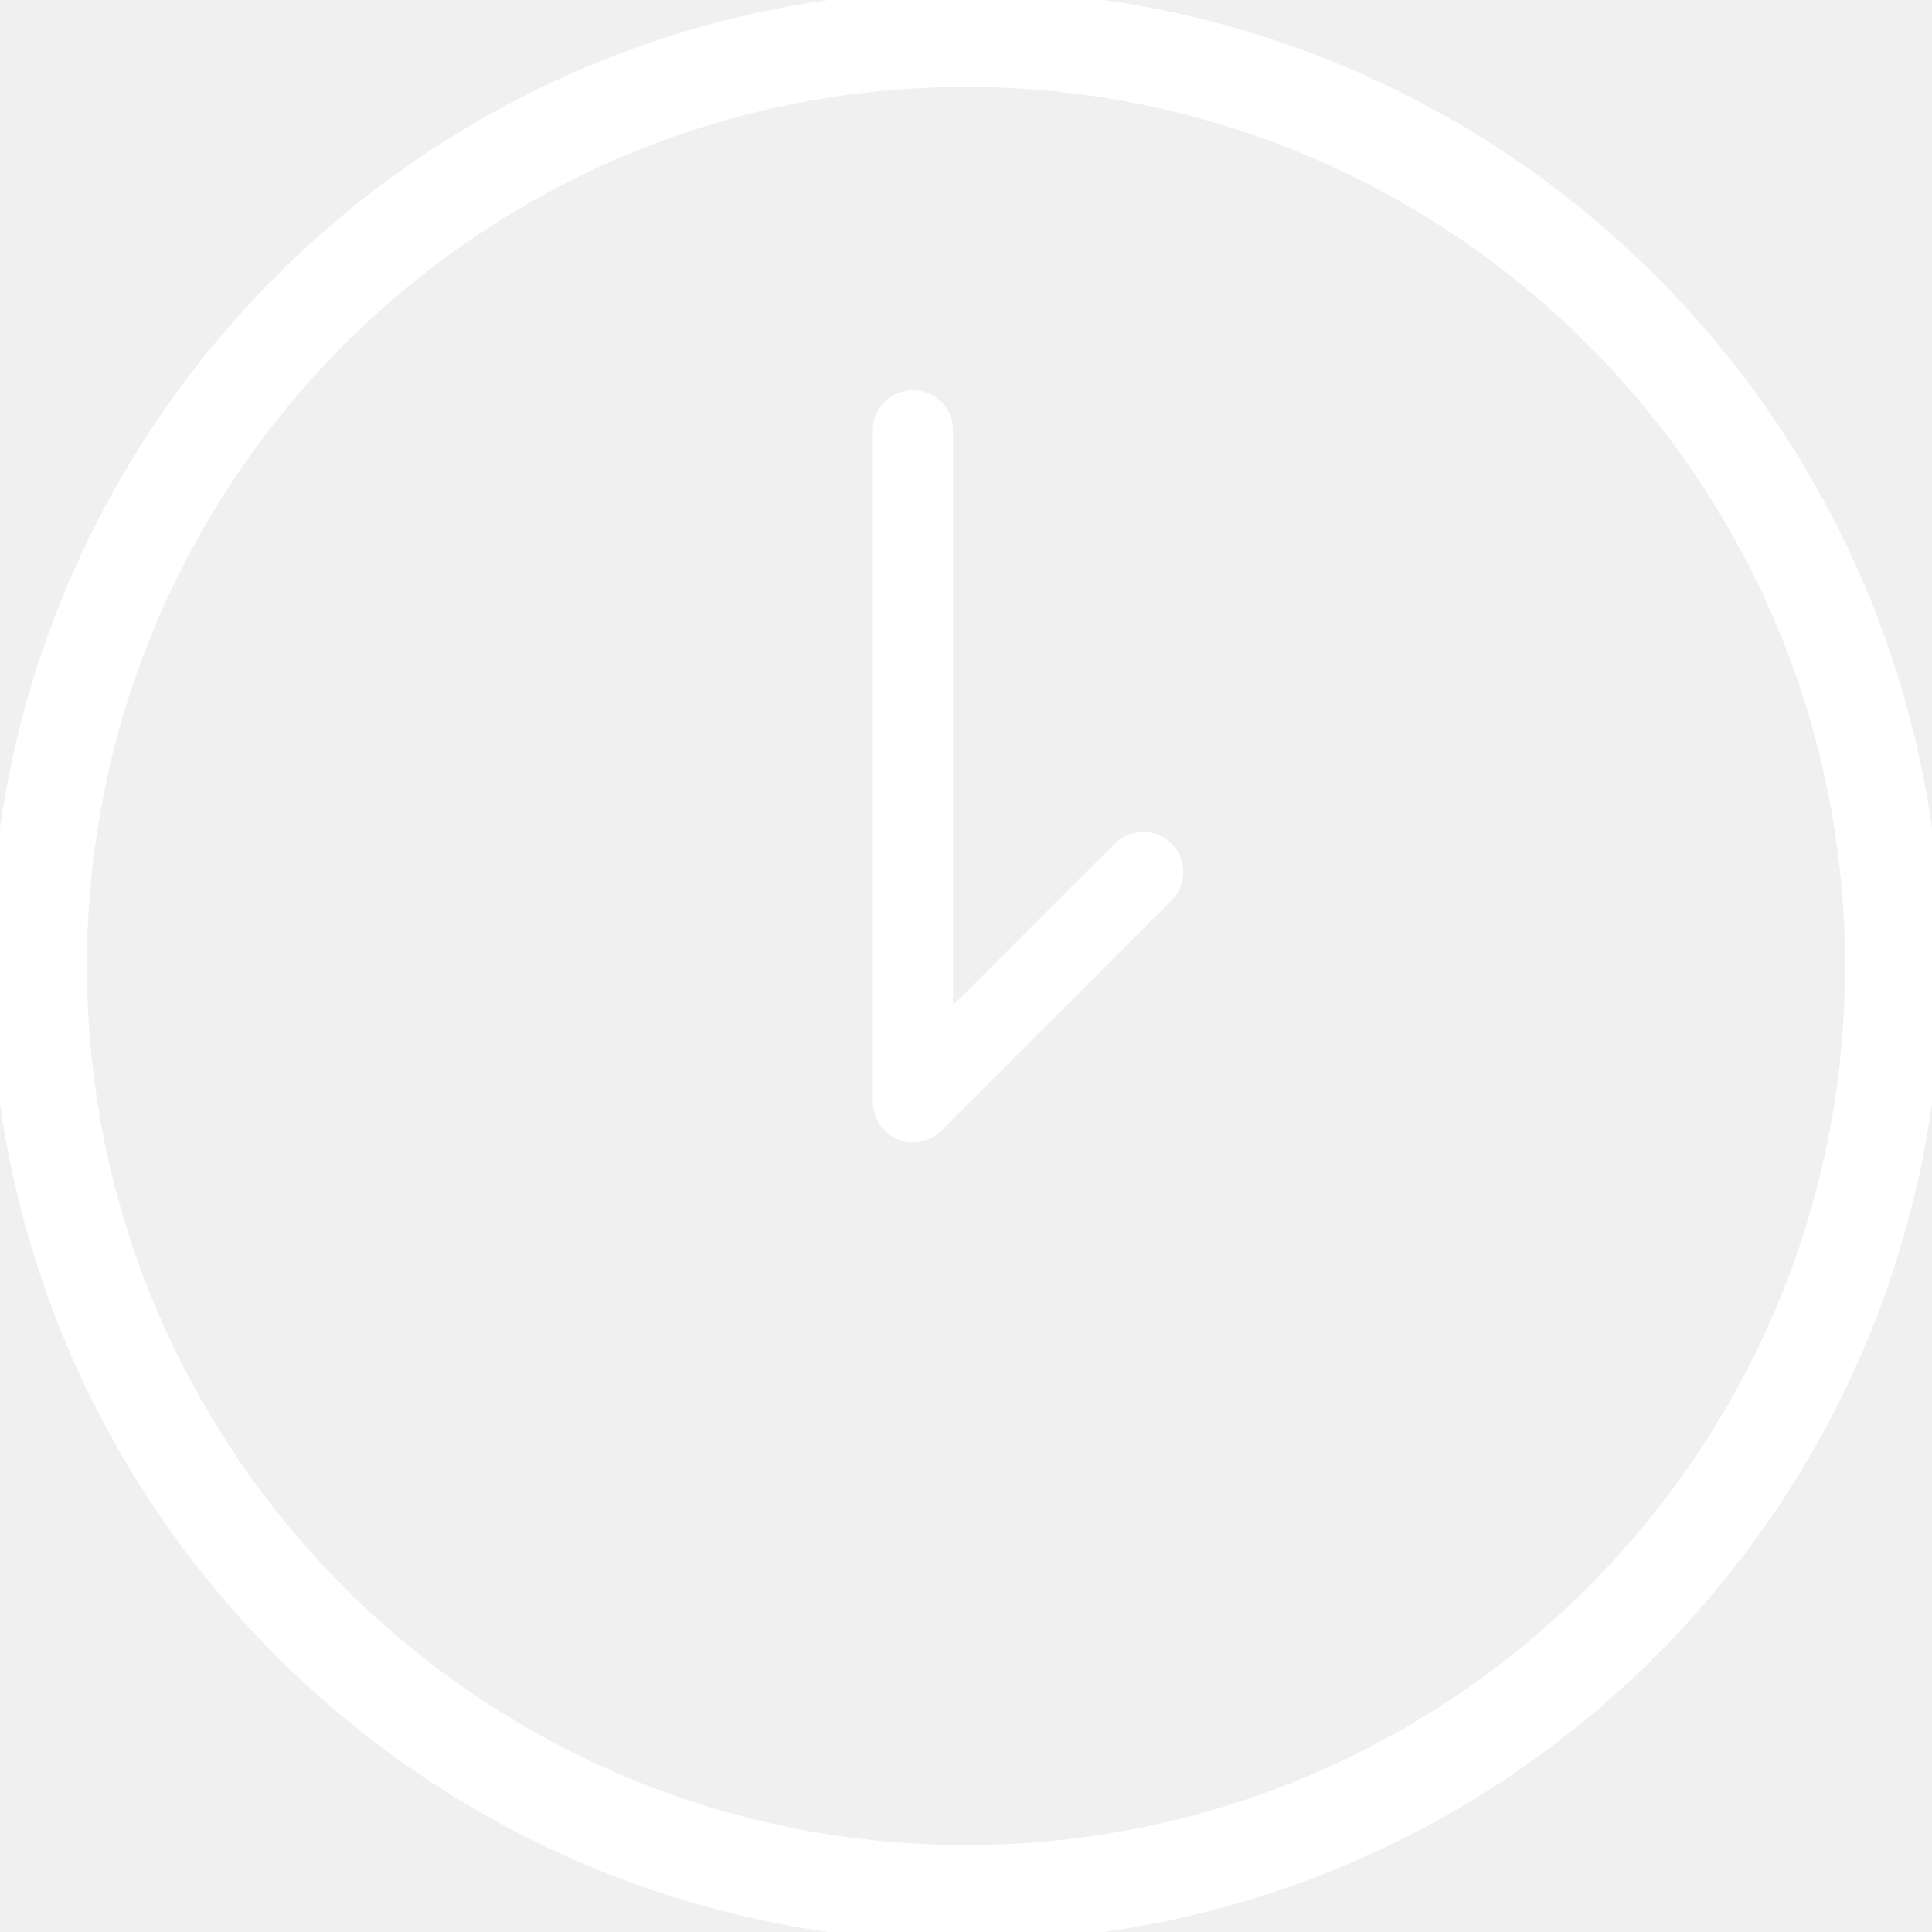
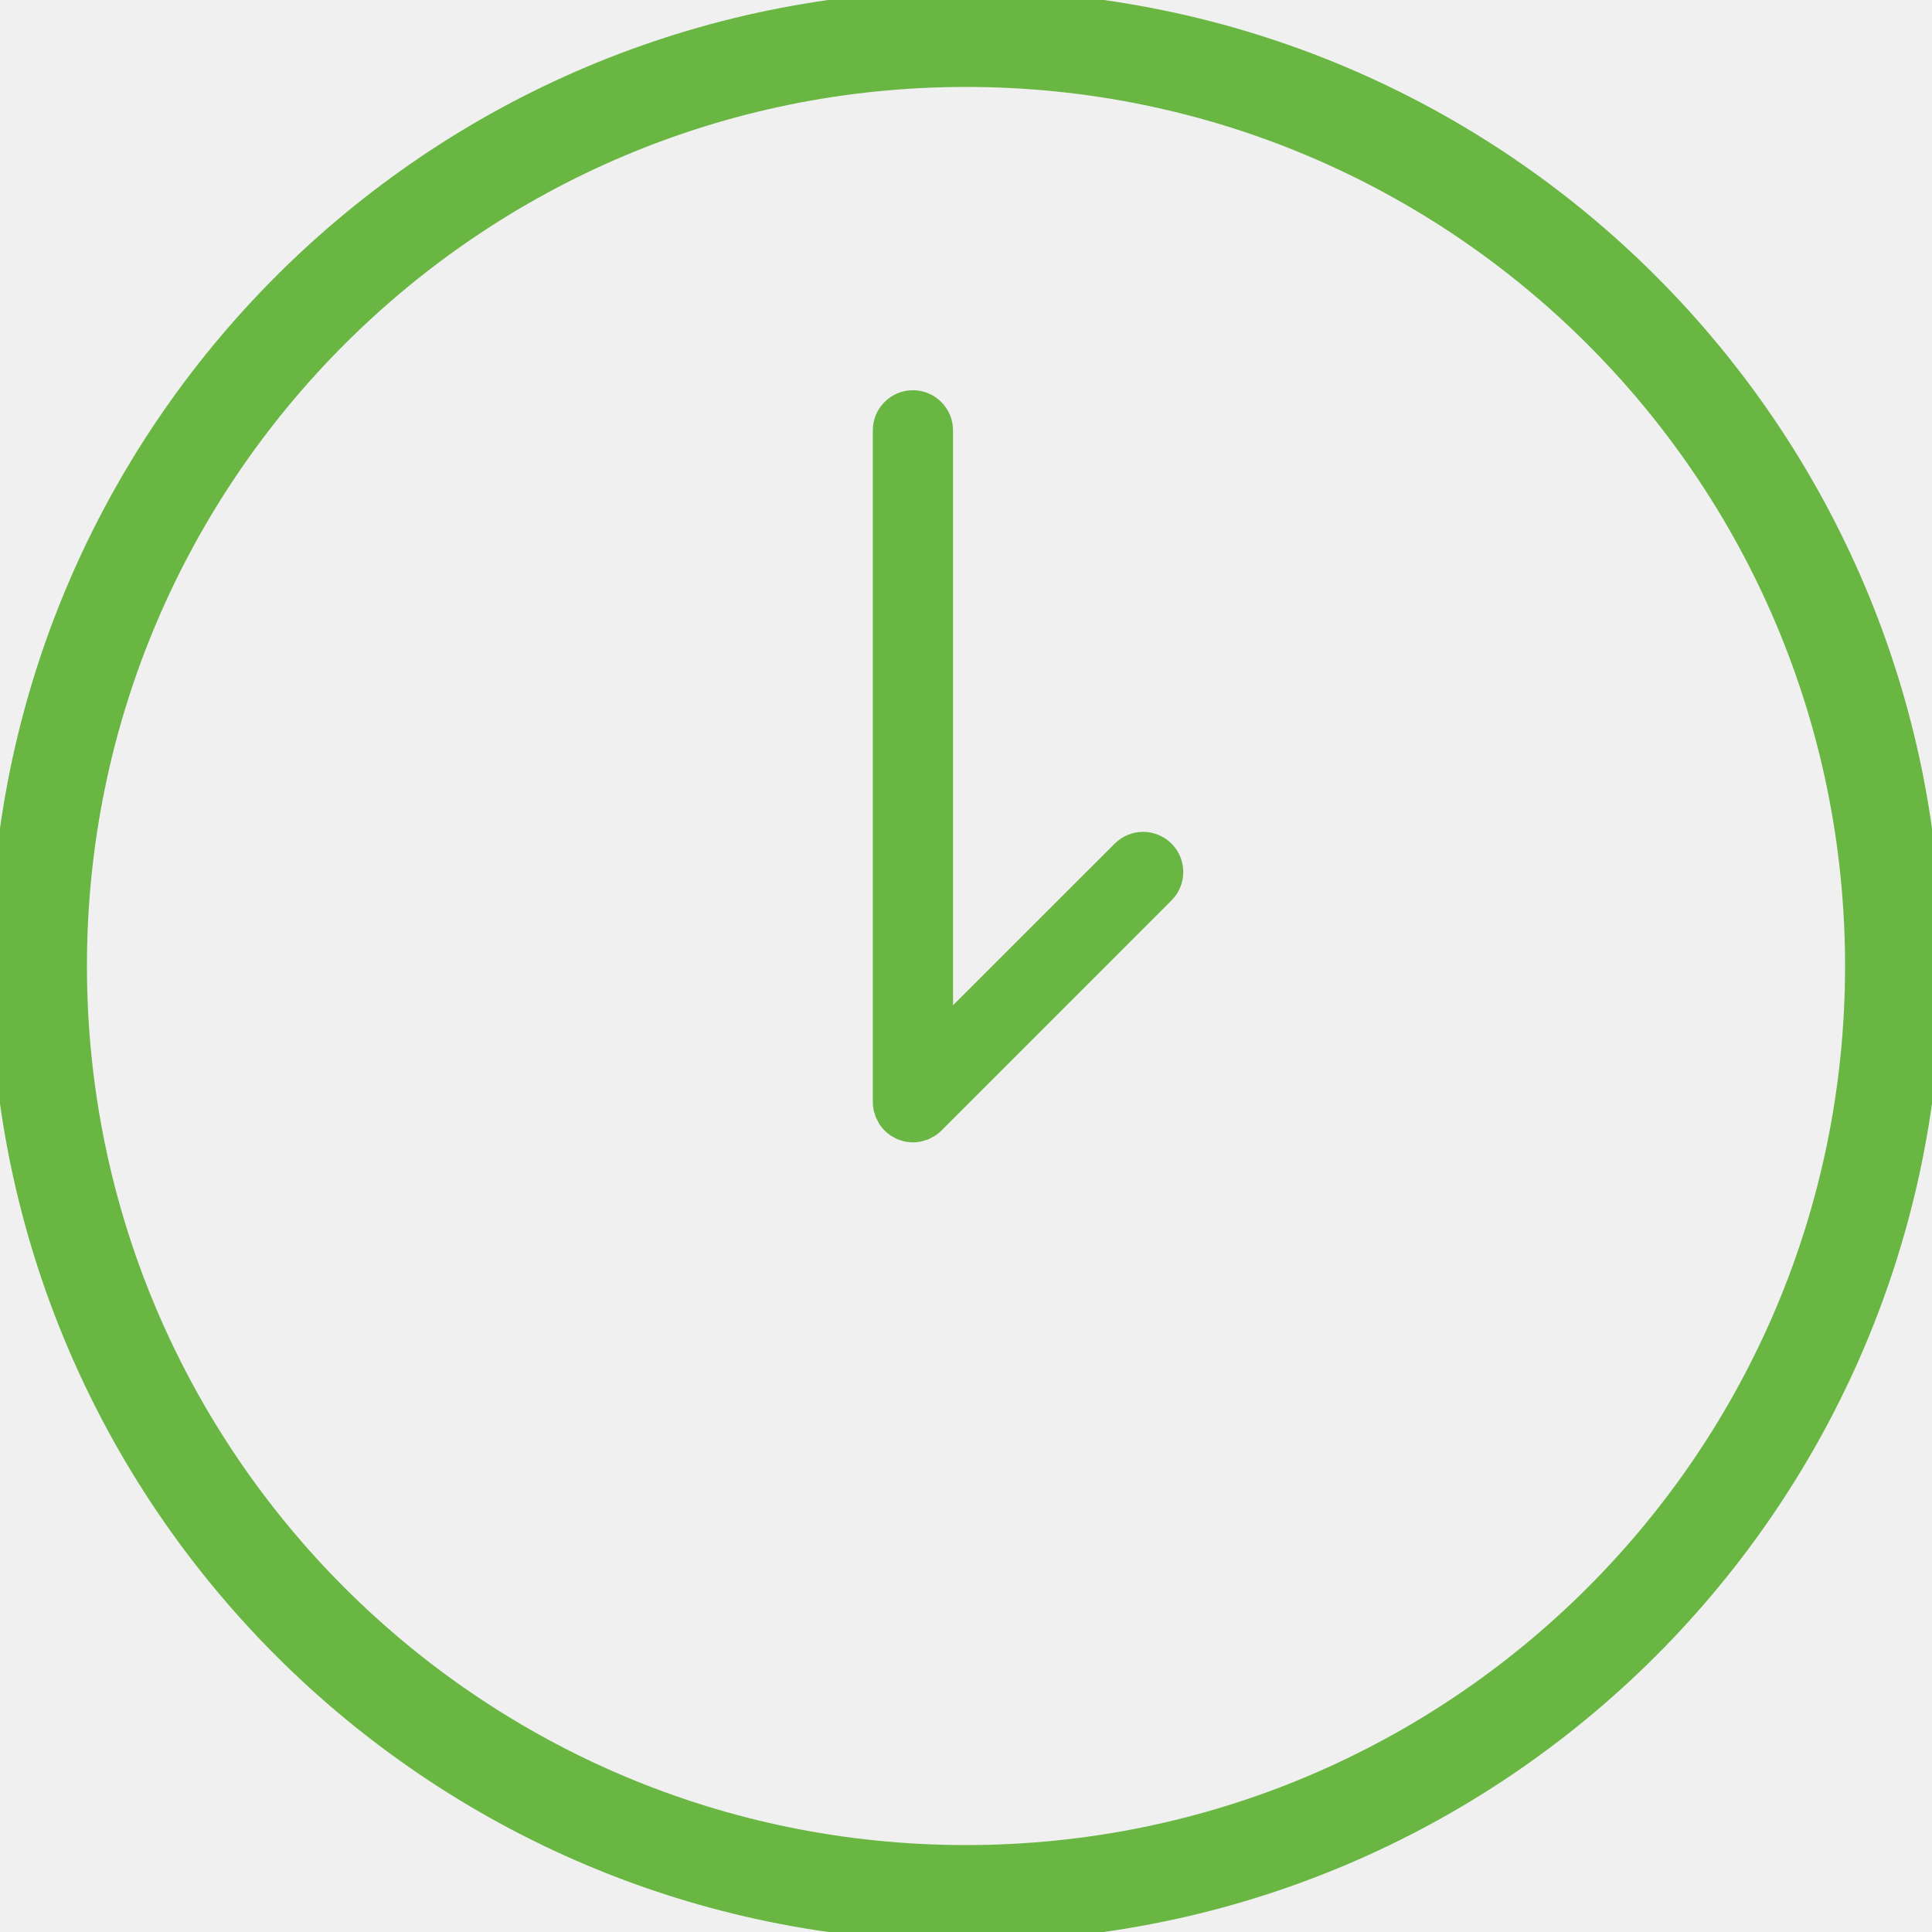
<svg xmlns="http://www.w3.org/2000/svg" width="60" height="60" viewBox="0 0 60 60">
  <defs>
    <style>
      .a,
      .d {
        fill: none;
      }

      .b {
        clip-path: url(#a);
      }

      .c {
-         fill: #ffffff;
+         fill: #69b643;
      }

      .d {
-         stroke: #ffffff;
+         stroke: #69b643;
        stroke-width: 3px;
      }

    </style>
    <clipPath id="a">
      <path class="a" d="M0-75H60v60H0Z" transform="translate(0 75)" />
    </clipPath>
  </defs>
  <g transform="translate(-2 70)">
    <g class="b" transform="translate(2 -70)">
      <g transform="translate(27.106 12.12)">
        <path class="c" d="M-1.878-3.52-6.9,1.5V-16.353A1.247,1.247,0,0,0-8.145-17.6a1.246,1.246,0,0,0-1.246,1.246V4.509a1.266,1.266,0,0,0,.025.246c.007.035.021.067.03.1a1.292,1.292,0,0,0,.041.13,1.283,1.283,0,0,0,.062.118c.018.033.032.066.053.1a1.25,1.25,0,0,0,.346.346.591.591,0,0,0,.079.043,1.279,1.279,0,0,0,.135.072c.038.015.077.023.114.036s.077.026.118.034a1.306,1.306,0,0,0,.243.025A1.244,1.244,0,0,0-7.9,5.734c.04-.009.078-.022.118-.035s.076-.02.114-.035a1.322,1.322,0,0,0,.138-.073.805.805,0,0,0,.077-.042,1.144,1.144,0,0,0,.193-.158L-.114-1.756a1.248,1.248,0,0,0,0-1.763,1.246,1.246,0,0,0-1.764,0" transform="translate(9.391 17.599)" />
      </g>
      <g transform="translate(1.2 1.2)">
        <path class="d" d="M-14.4-7.2A28.8,28.8,0,0,1-43.2,21.6,28.8,28.8,0,0,1-72-7.2,28.8,28.8,0,0,1-43.2-36,28.8,28.8,0,0,1-14.4-7.2Z" transform="translate(72 36)" />
      </g>
    </g>
  </g>
</svg>
